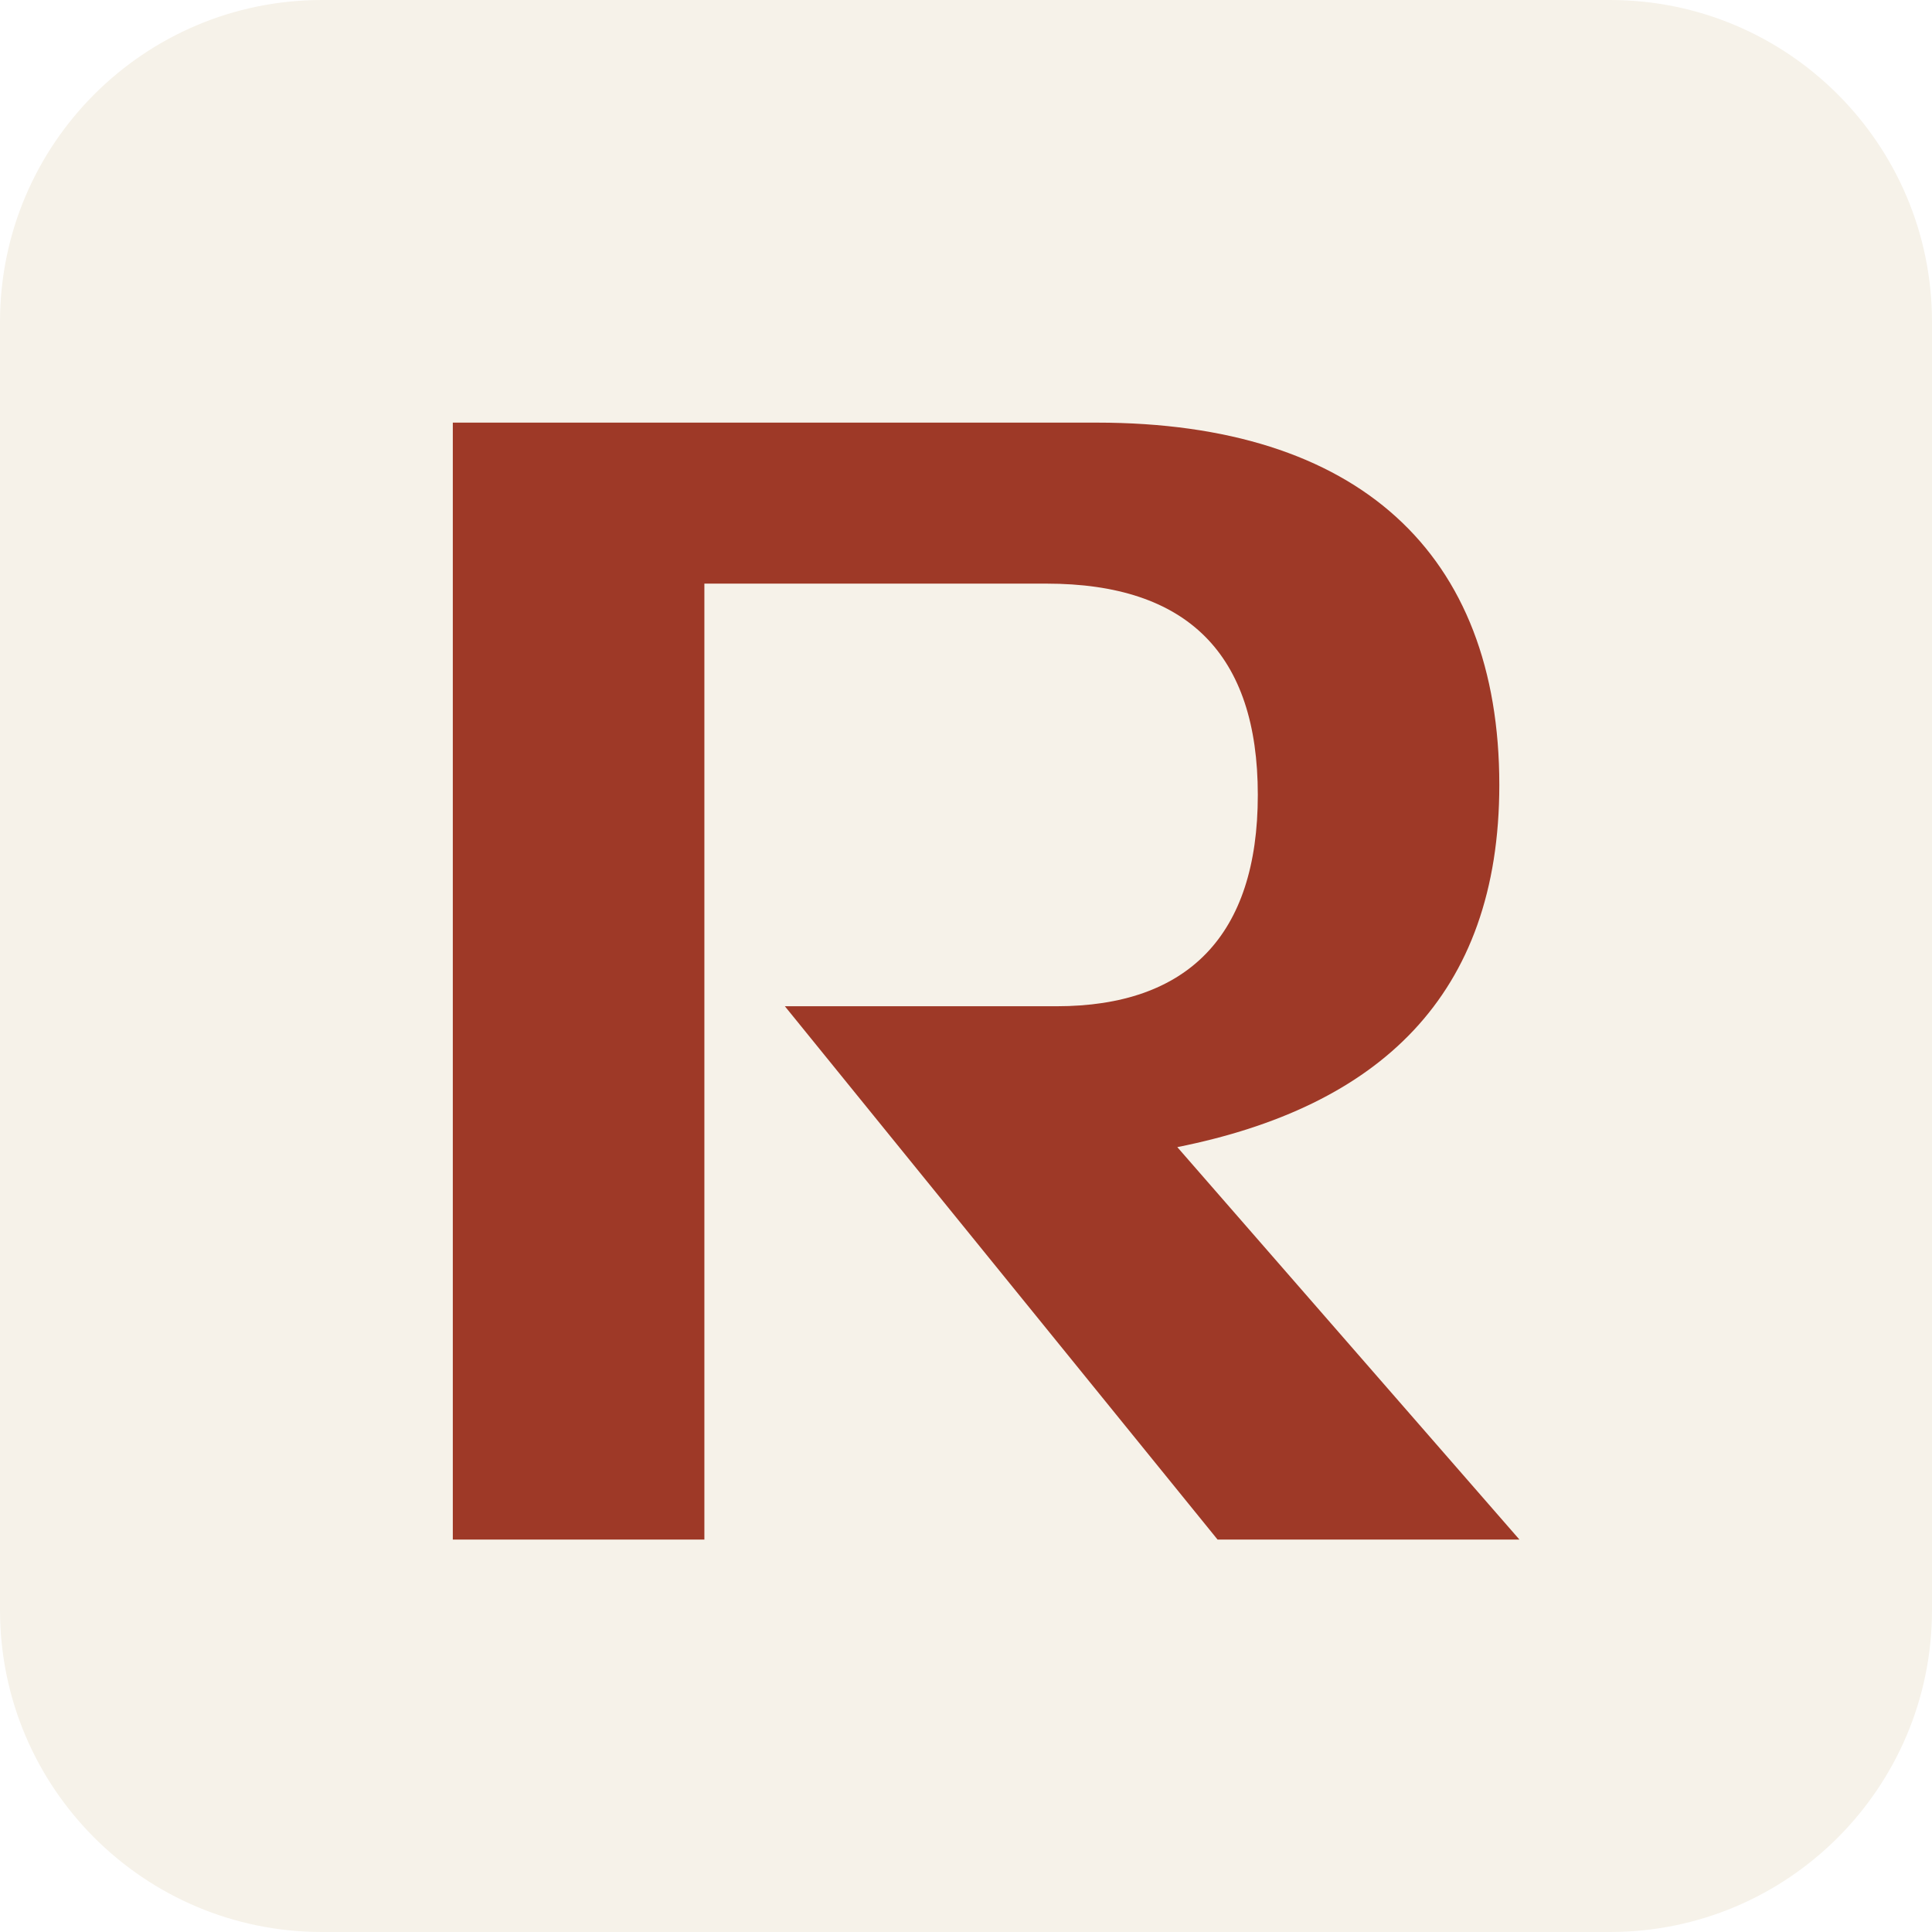
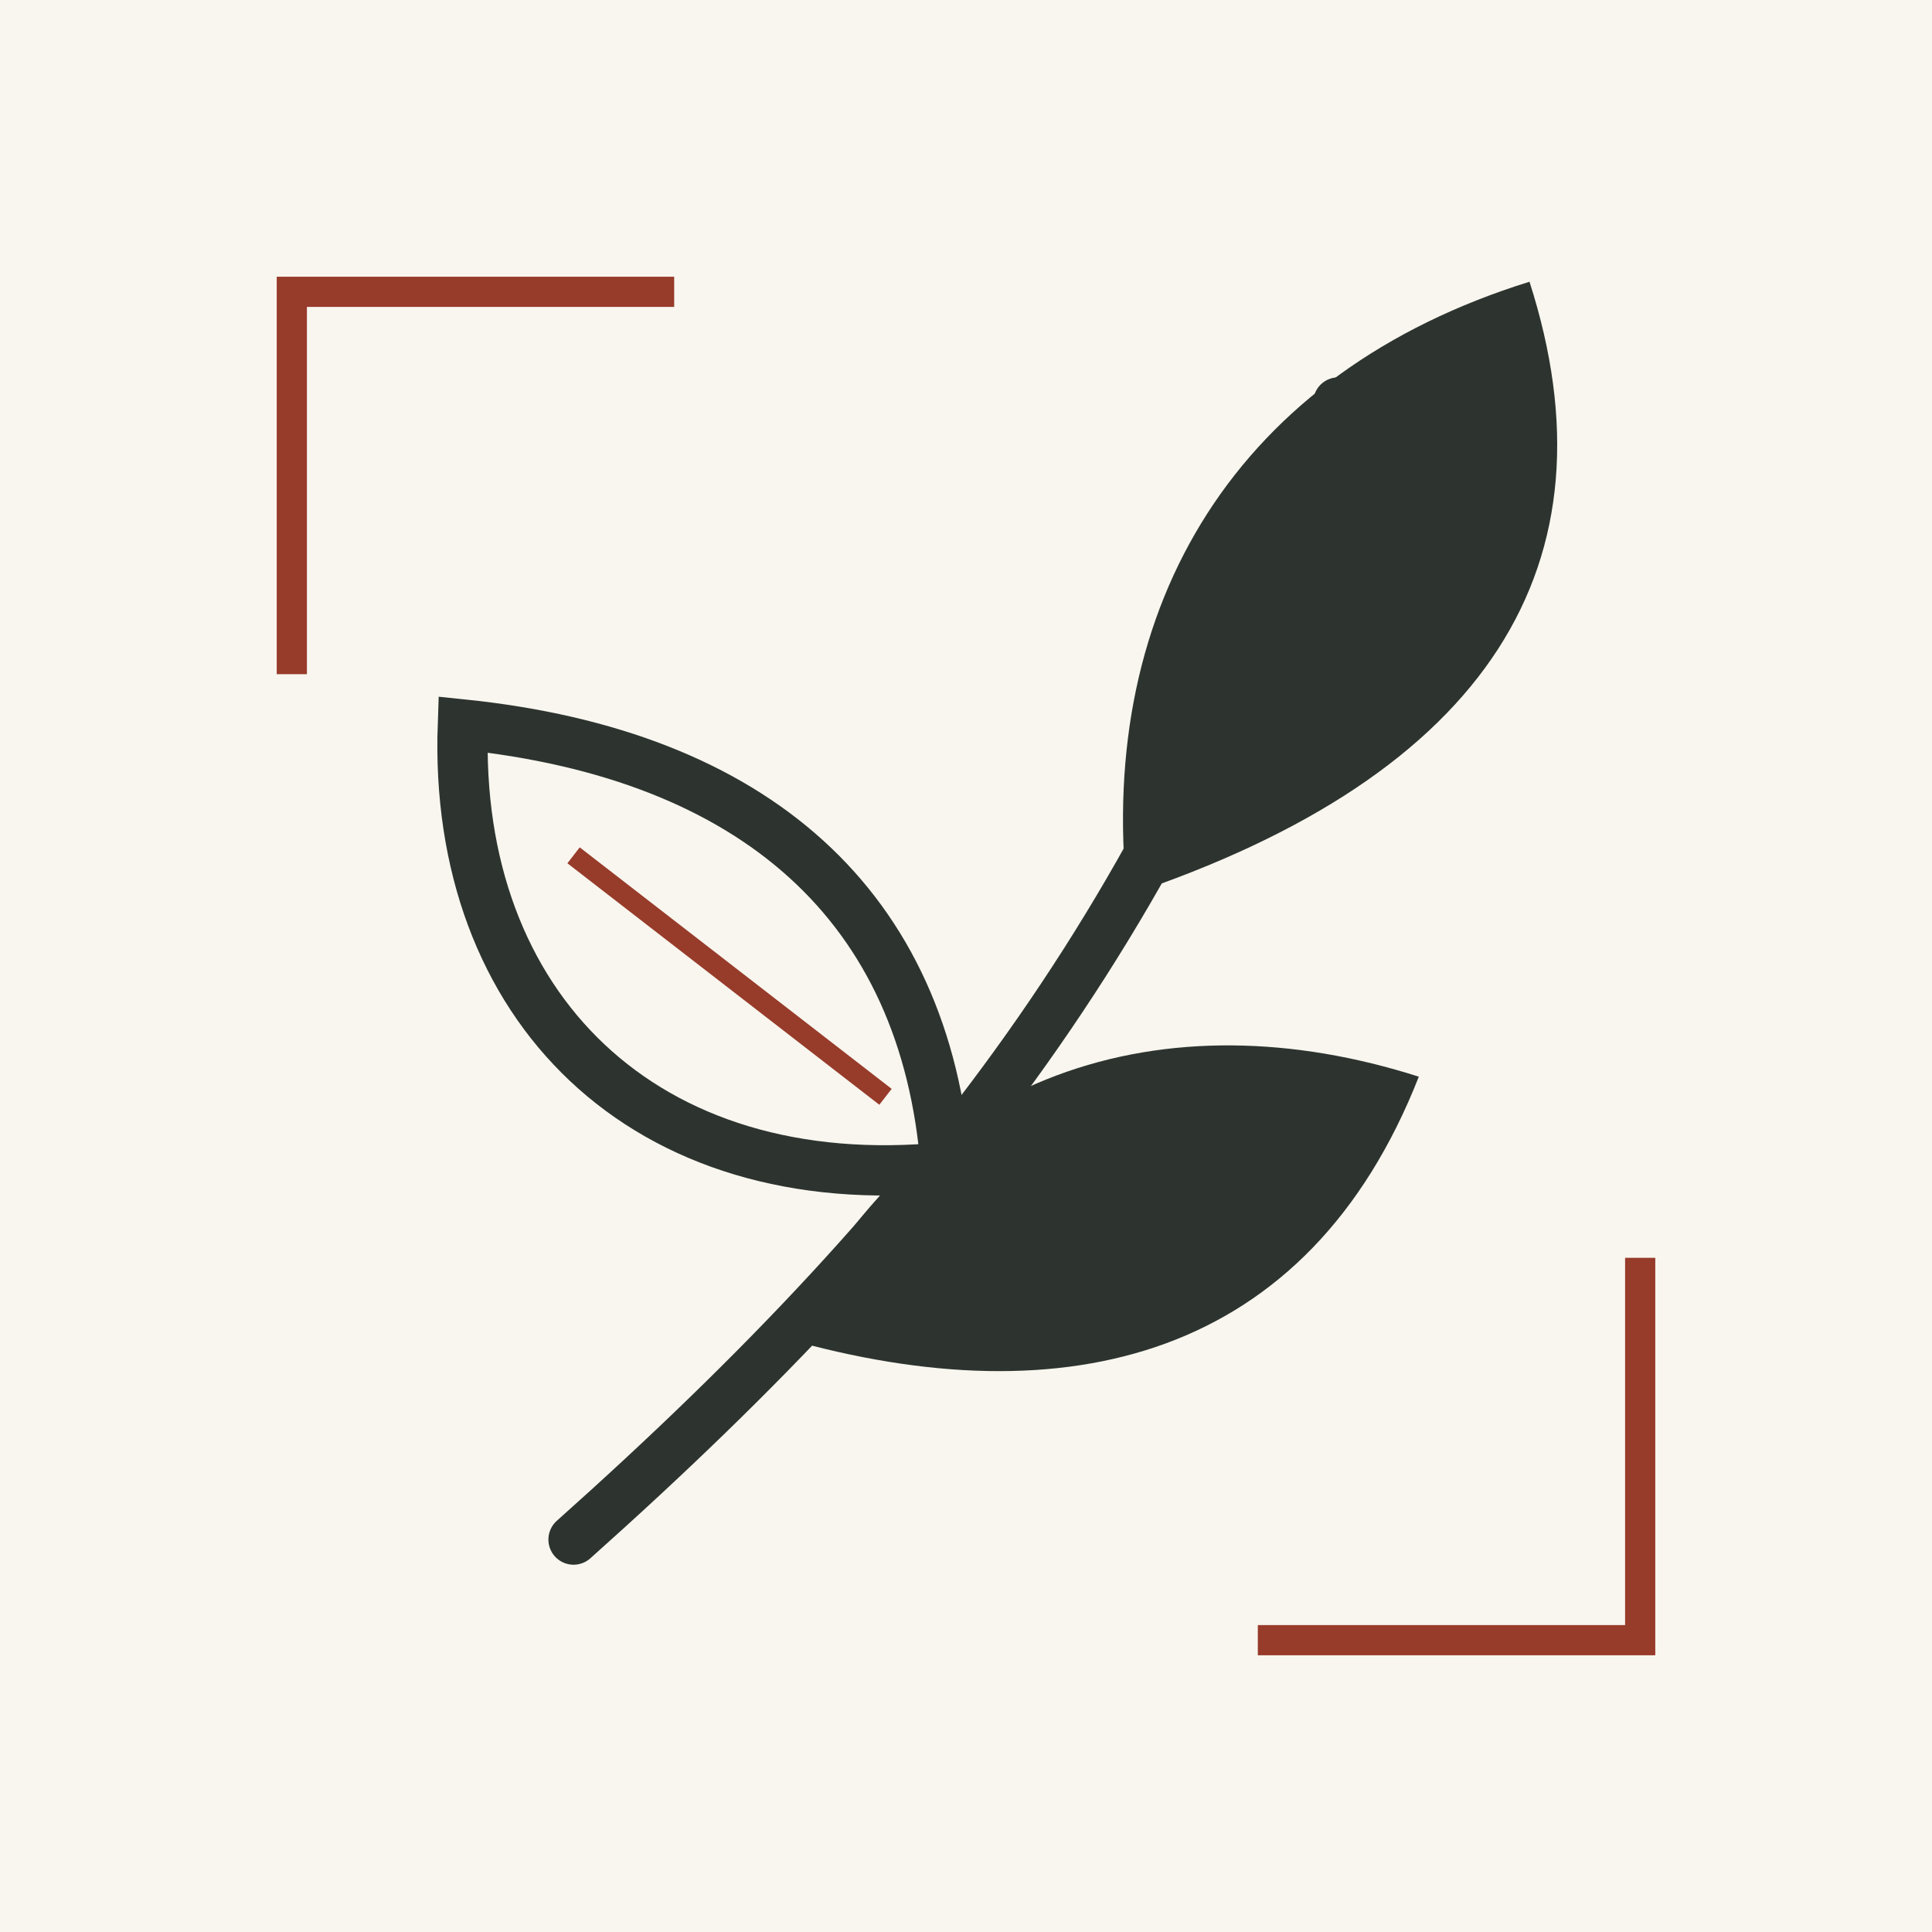
<svg xmlns="http://www.w3.org/2000/svg" viewBox="0 0 192 192">
-   <rect width="192" height="192" rx="32" fill="#f6f2e9" />
-   <path d="M45 42h64c26 0 40 13 40 36 0 21-12 32-32 36l34 39h-30l-43-53h27c13 0 20-7 20-21s-7-21-21-21H70v95H45Z" fill="#9e3927" />
+   <rect width="192" height="192" fill="#f8f6ee" />
+   <path d="M29 67V29h38M125 163h38v-38" fill="none" stroke="#973b2b" stroke-width="3" />
+   <path d="M57 153c37-33 61-64 76-113" fill="none" stroke="#2d3430" stroke-width="5" stroke-linecap="round" />
+   <path d="M94 116C64 119 45 100 46 72c29 3 46 18 48 44Z" fill="none" stroke="#2d3430" stroke-width="5" />
+   <path d="M112 89c-3-29 11-52 40-61 9 28-4 49-40 61ZM78 133c13-27 38-34 63-26-11 28-35 34-63 26Z" fill="#2d3430" />
+   <path d="m57 85 31 24" stroke="#973b2b" stroke-width="2" />
</svg>
